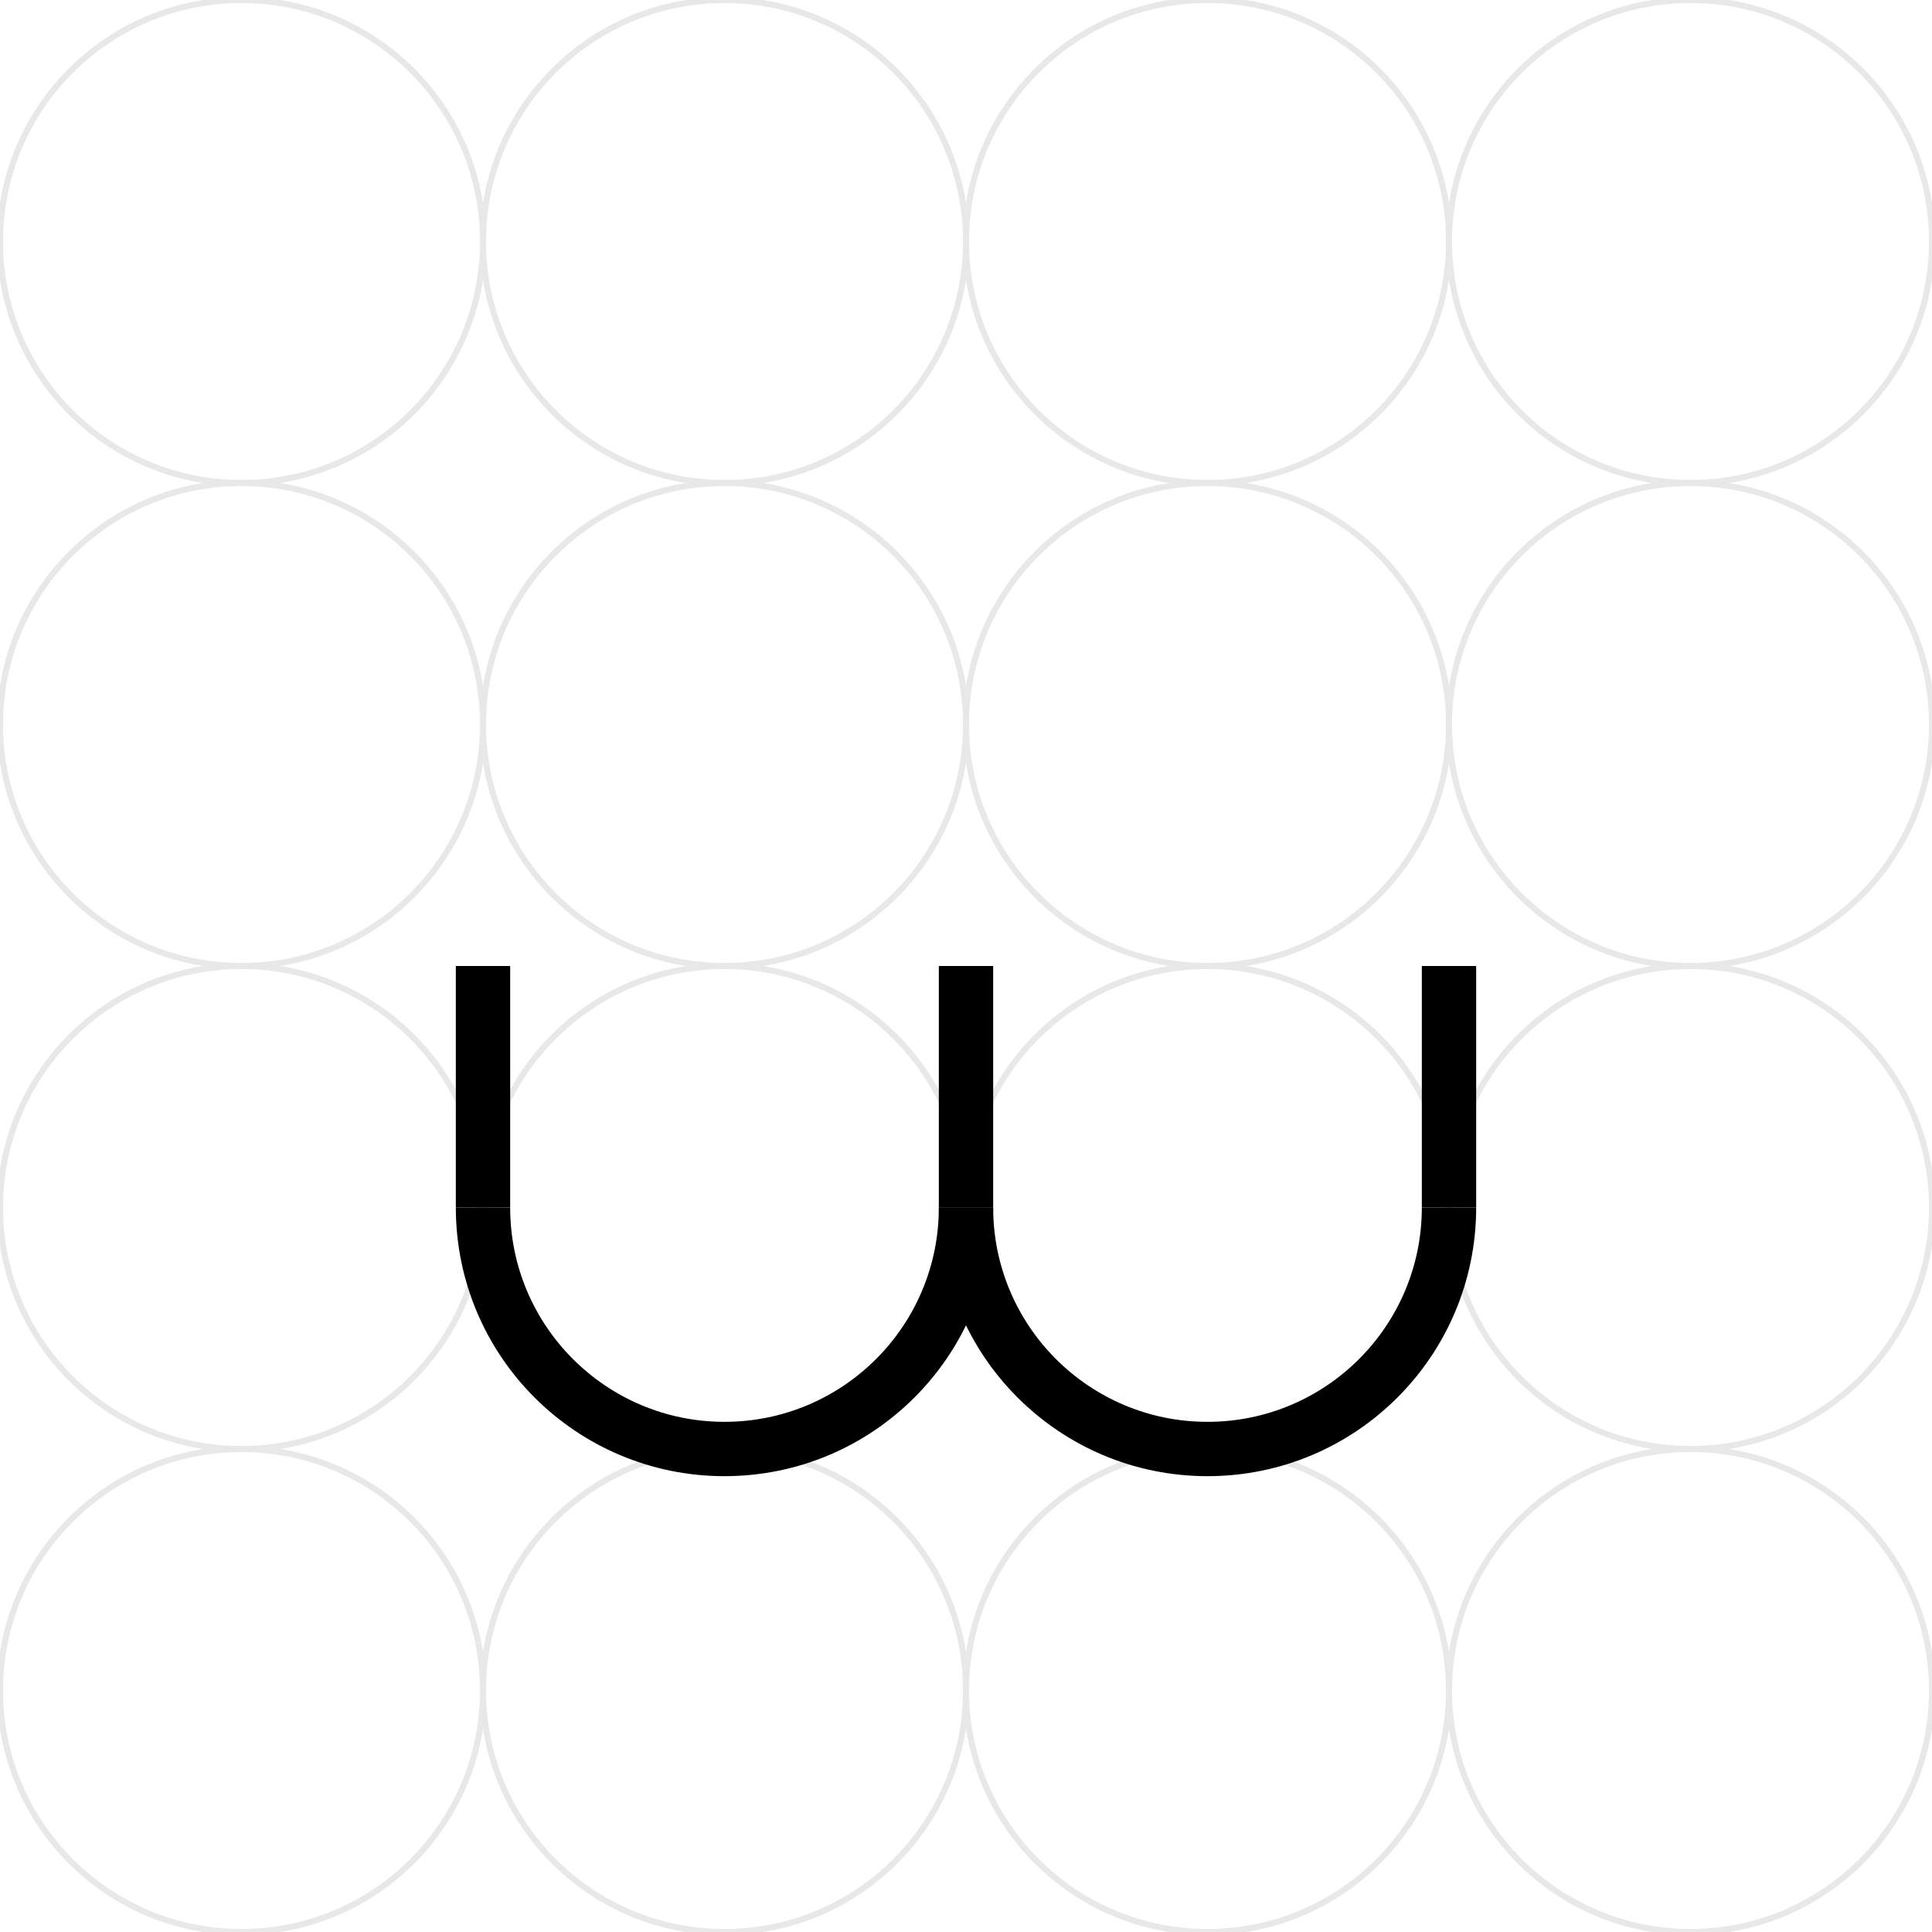
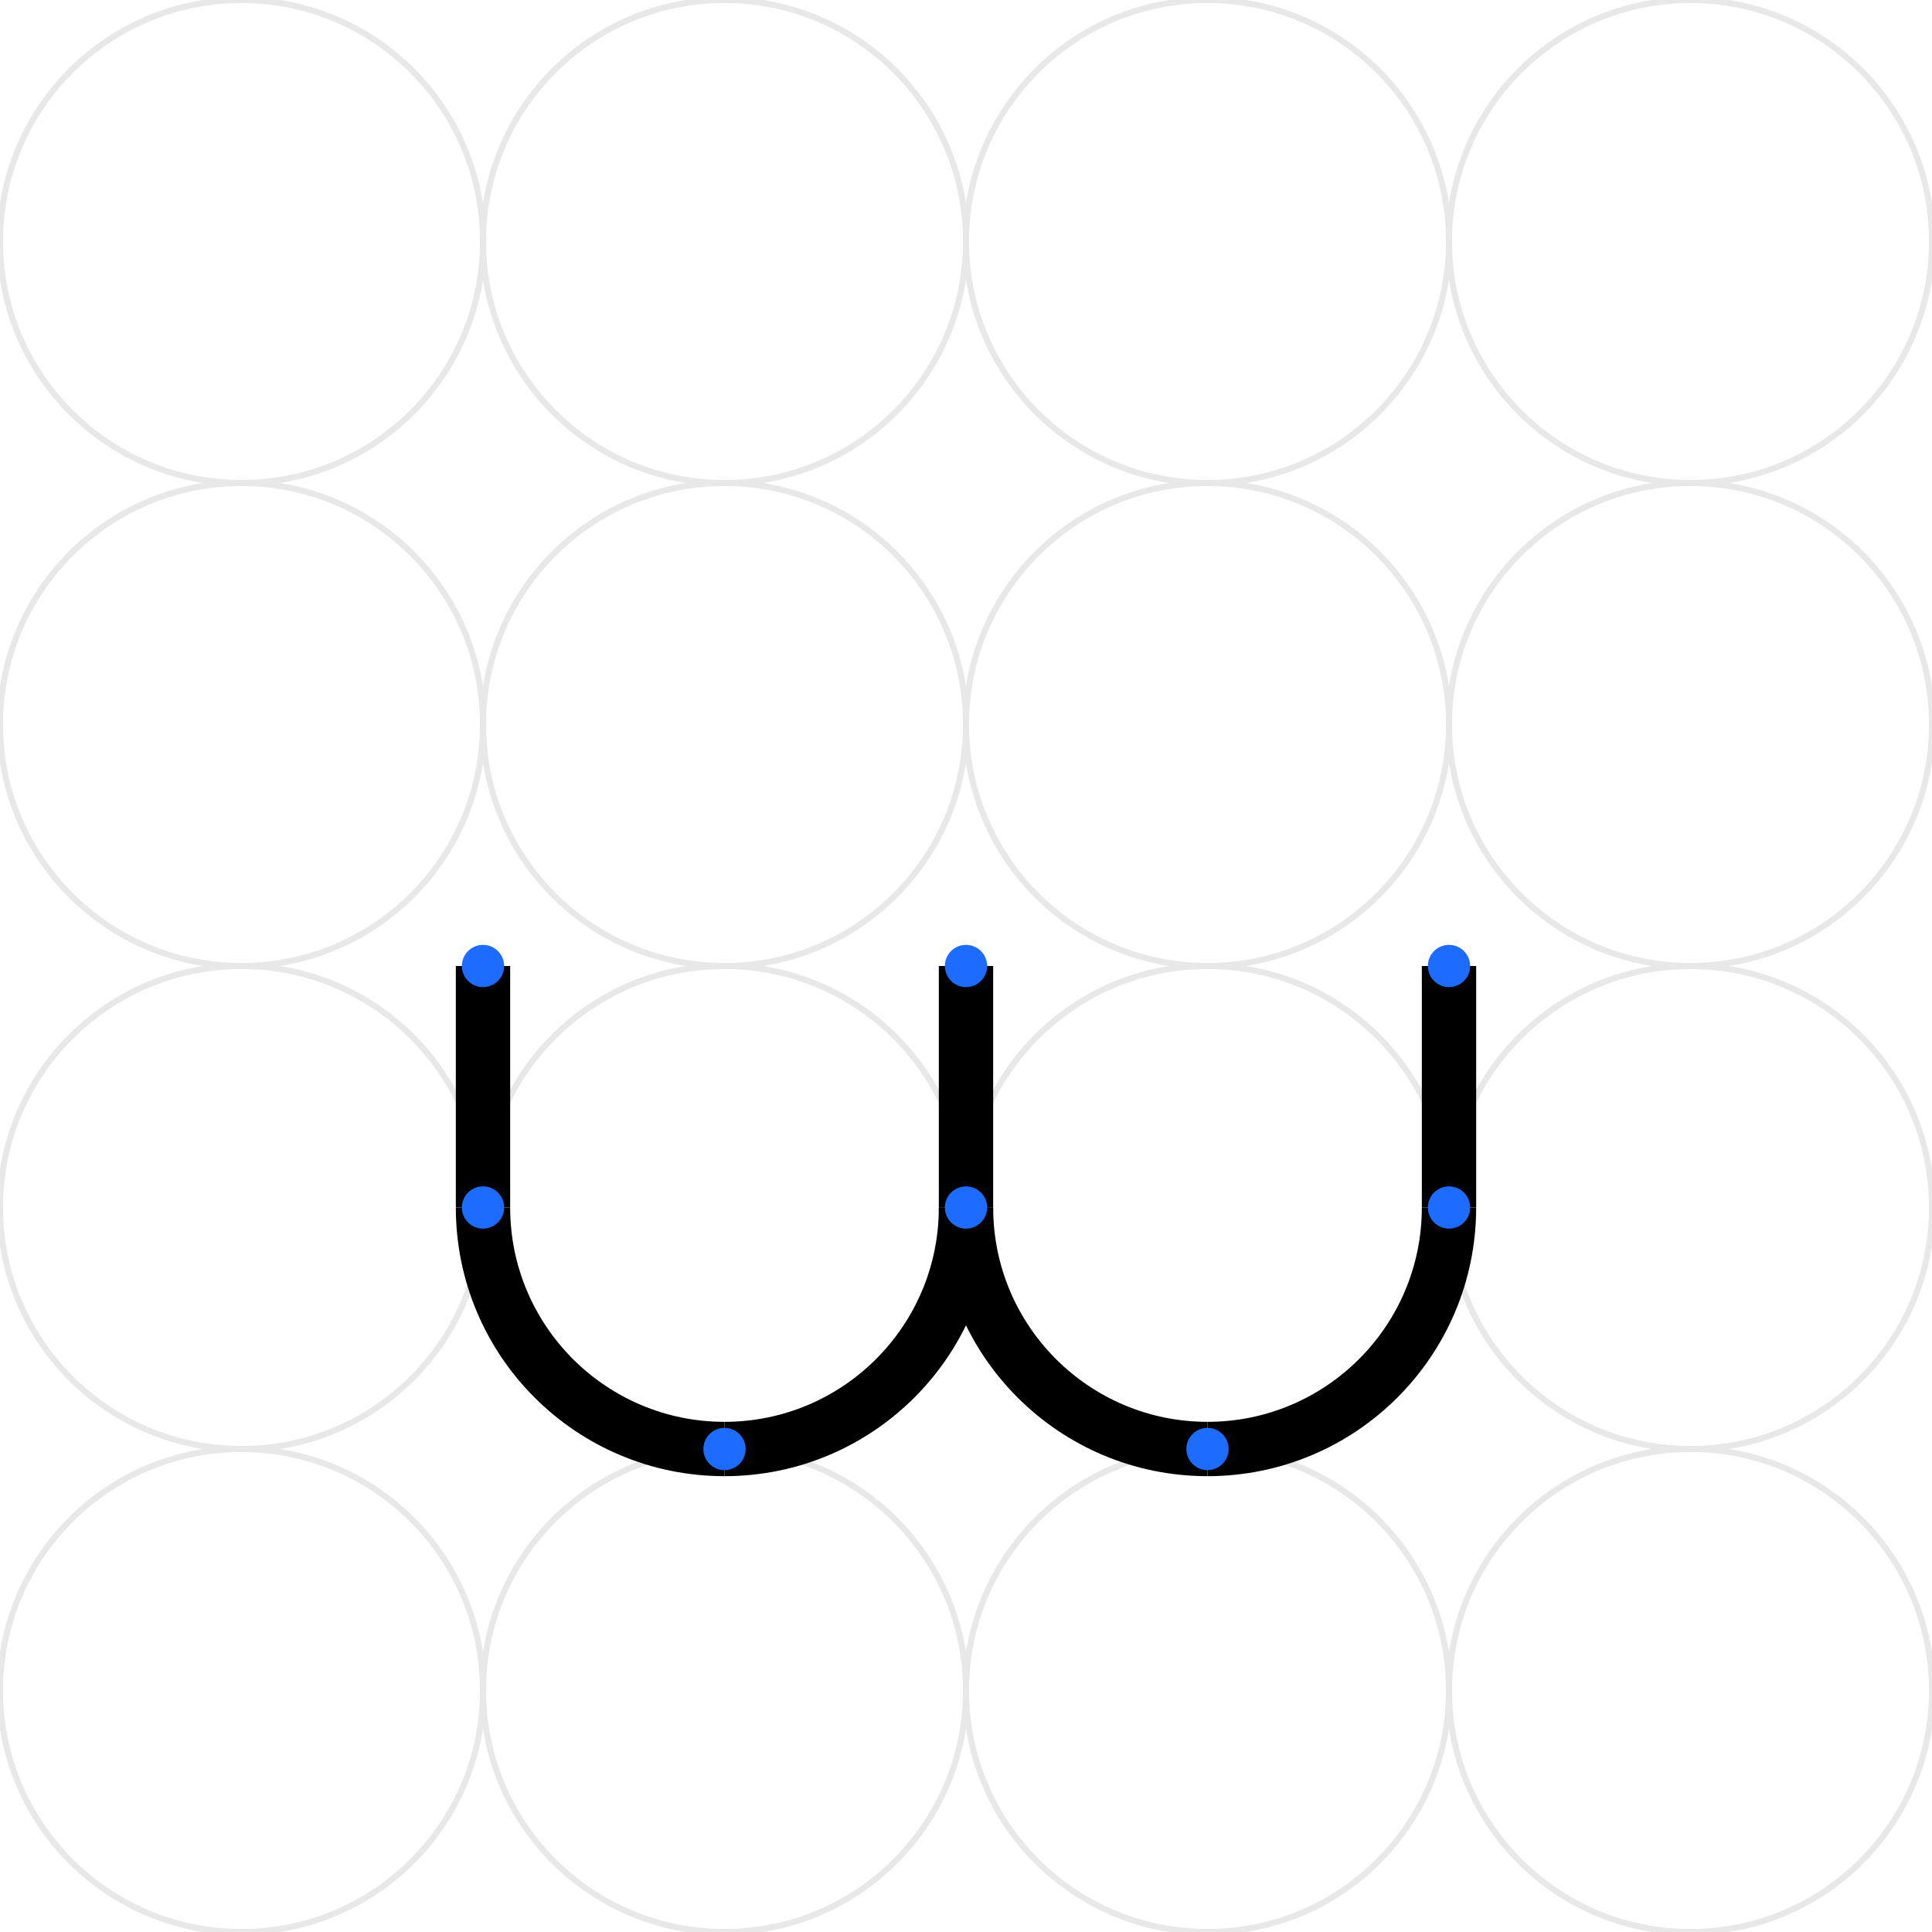
<svg xmlns="http://www.w3.org/2000/svg" viewBox="0 0 320 320" width="320" height="320">
  <rect x="0" y="0" width="100%" height="100%" fill="#fff" />
  <g fill="none" stroke="#bdbdbd" stroke-width="1" opacity="0.35">
    <circle cx="40" cy="40" r="40" />
    <circle cx="120" cy="40" r="40" />
    <circle cx="200" cy="40" r="40" />
    <circle cx="280" cy="40" r="40" />
    <circle cx="40" cy="120" r="40" />
    <circle cx="120" cy="120" r="40" />
    <circle cx="200" cy="120" r="40" />
    <circle cx="280" cy="120" r="40" />
    <circle cx="40" cy="200" r="40" />
    <circle cx="120" cy="200" r="40" />
    <circle cx="200" cy="200" r="40" />
    <circle cx="280" cy="200" r="40" />
    <circle cx="40" cy="280" r="40" />
    <circle cx="120" cy="280" r="40" />
    <circle cx="200" cy="280" r="40" />
    <circle cx="280" cy="280" r="40" />
  </g>
  <g fill="none" stroke="#000" stroke-width="9" stroke-linecap="butt" stroke-linejoin="round">
    <path d="M 80 200 L 80 160" />
-     <path d="M 80 200 A 40 40 0 0 0 120 240 A 40 40 0 0 0 160 200" />
+     <path d="M 80 200 A 40 40 0 0 0 120 240" />
+     <path d="M 120 240 A 40 40 0 0 0 160 200" />
    <path d="M 160 200 L 160 160" />
-     <path d="M 160 200 A 40 40 0 0 0 200 240 A 40 40 0 0 0 240 200" />
+     <path d="M 160 200 A 40 40 0 0 0 200 240" />
+     <path d="M 200 240 A 40 40 0 0 0 240 200" />
    <path d="M 240 200 L 240 160" />
  </g>
+   <g fill="#1e6bff" stroke="none">
+     <circle cx="80" cy="200" r="3.5" />
+     <circle cx="80" cy="160" r="3.5" />
+     <circle cx="120" cy="240" r="3.5" />
+     <circle cx="160" cy="200" r="3.5" />
+     <circle cx="160" cy="160" r="3.5" />
+     <circle cx="200" cy="240" r="3.5" />
+     <circle cx="240" cy="200" r="3.5" />
+     <circle cx="240" cy="160" r="3.5" />
+   </g>
</svg>
